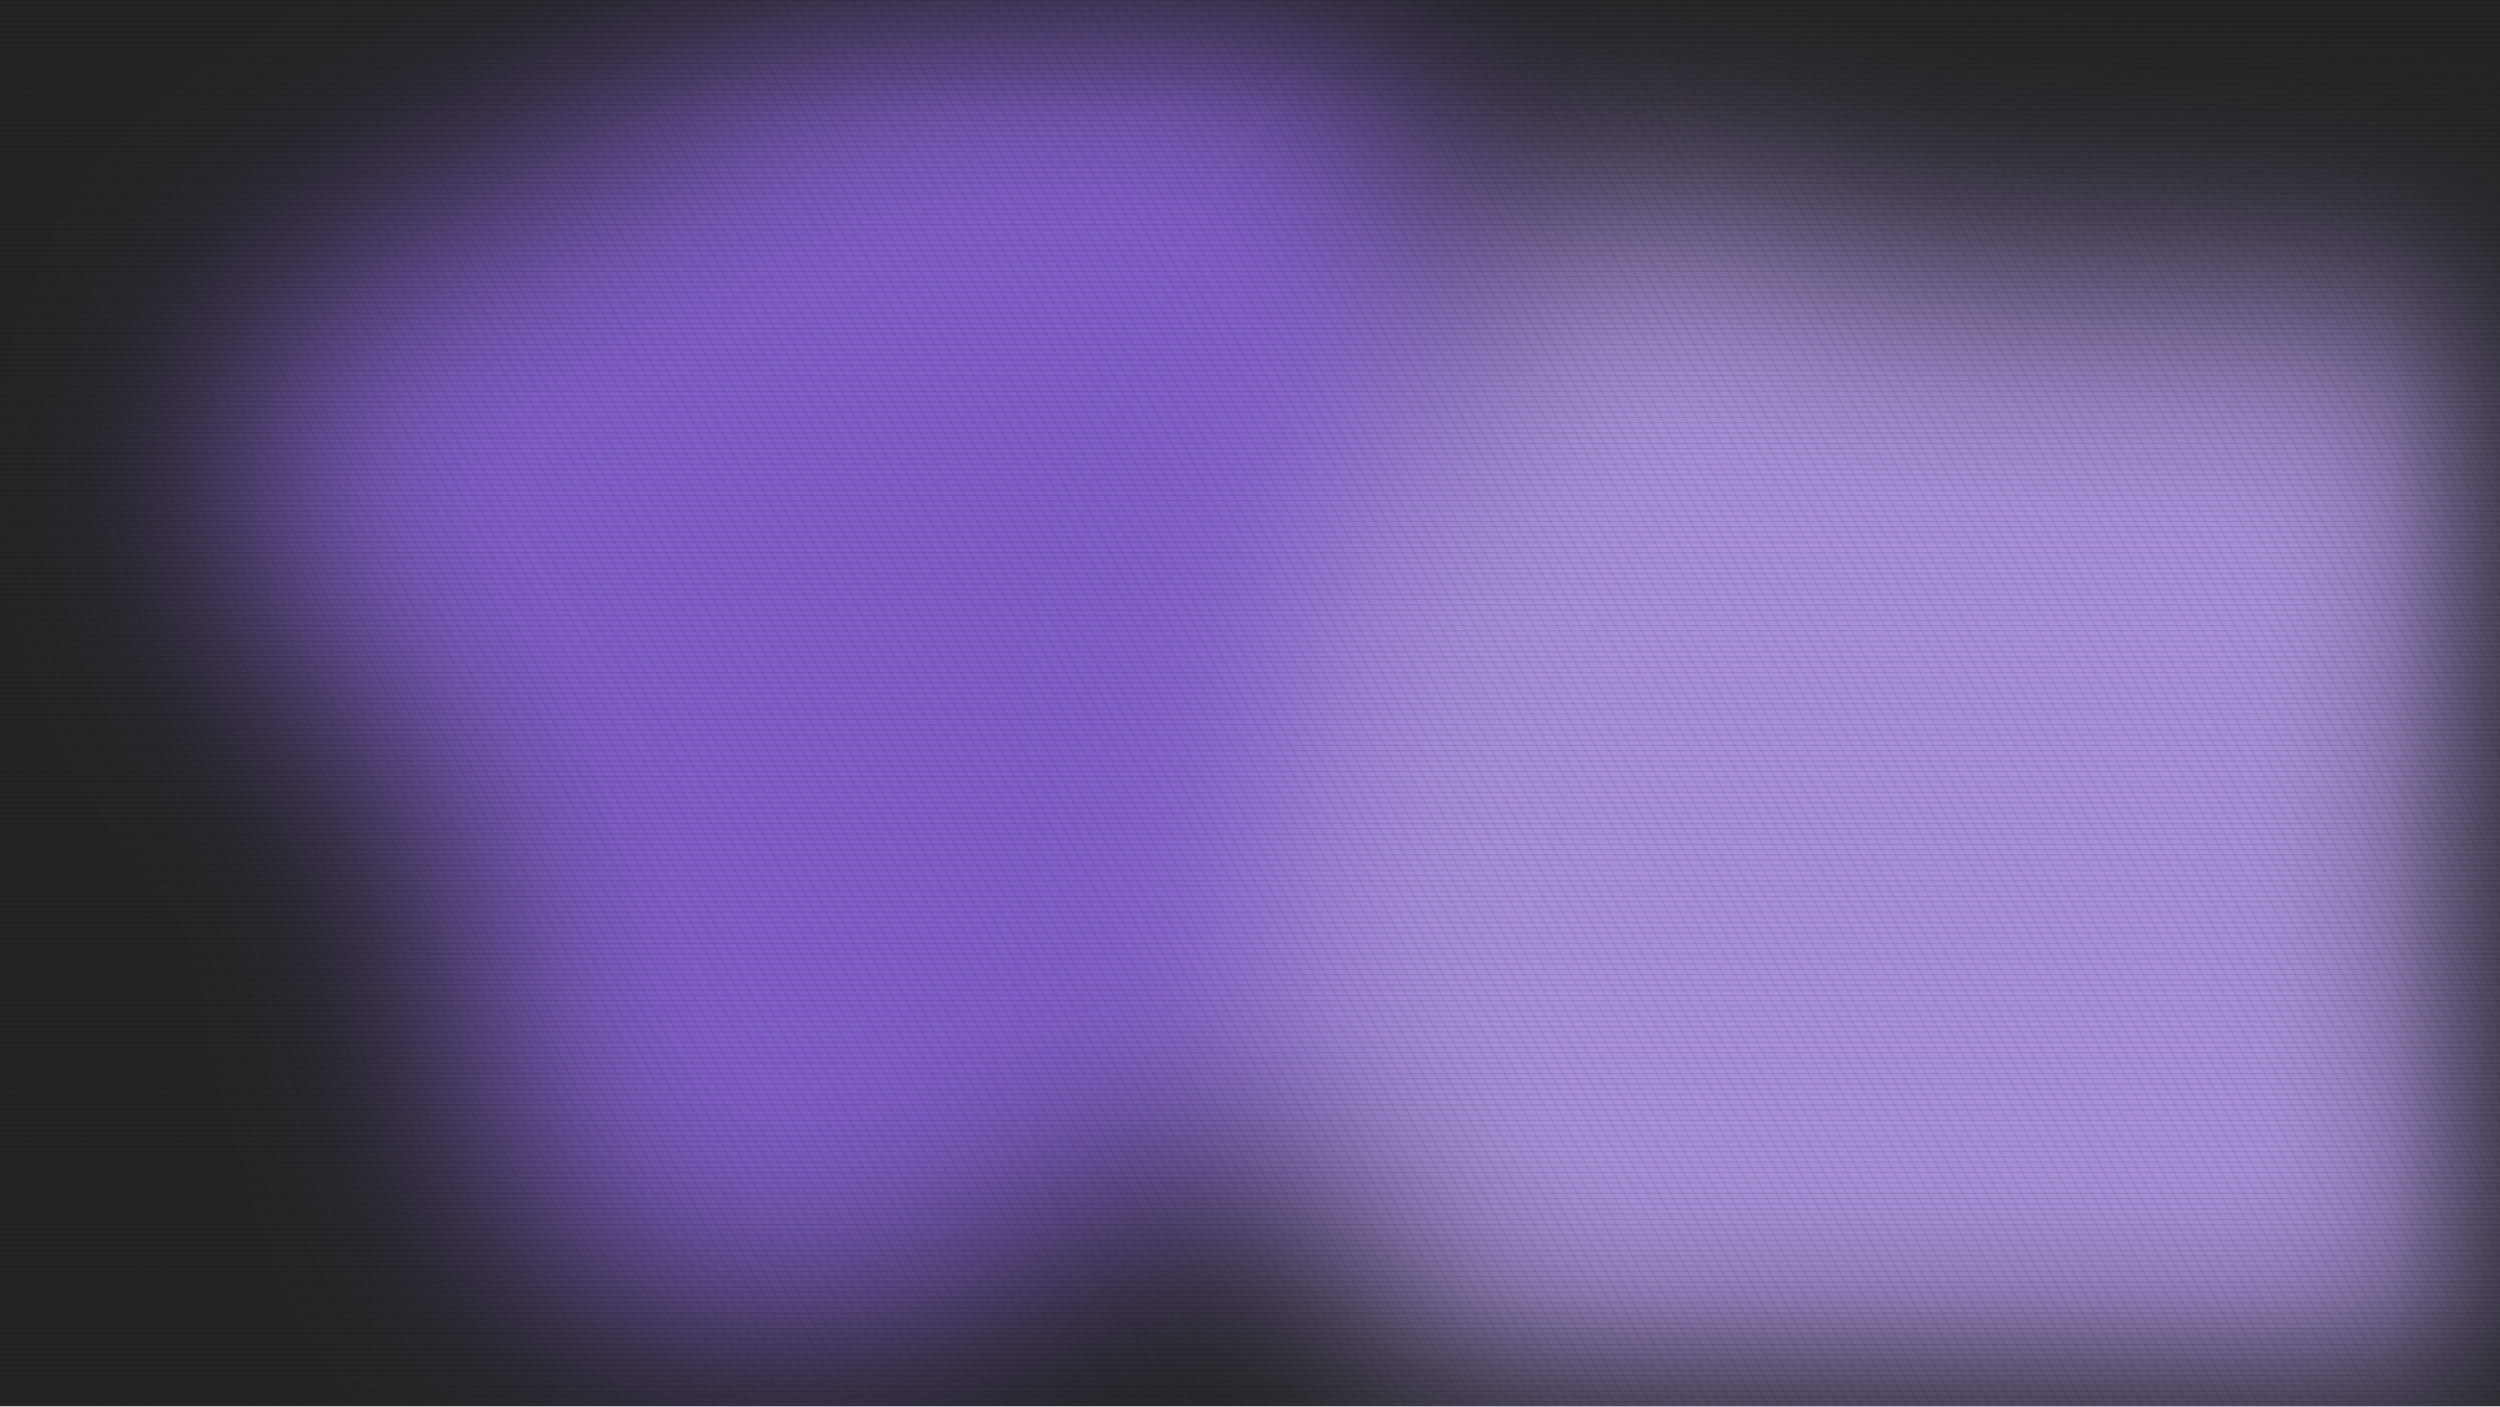
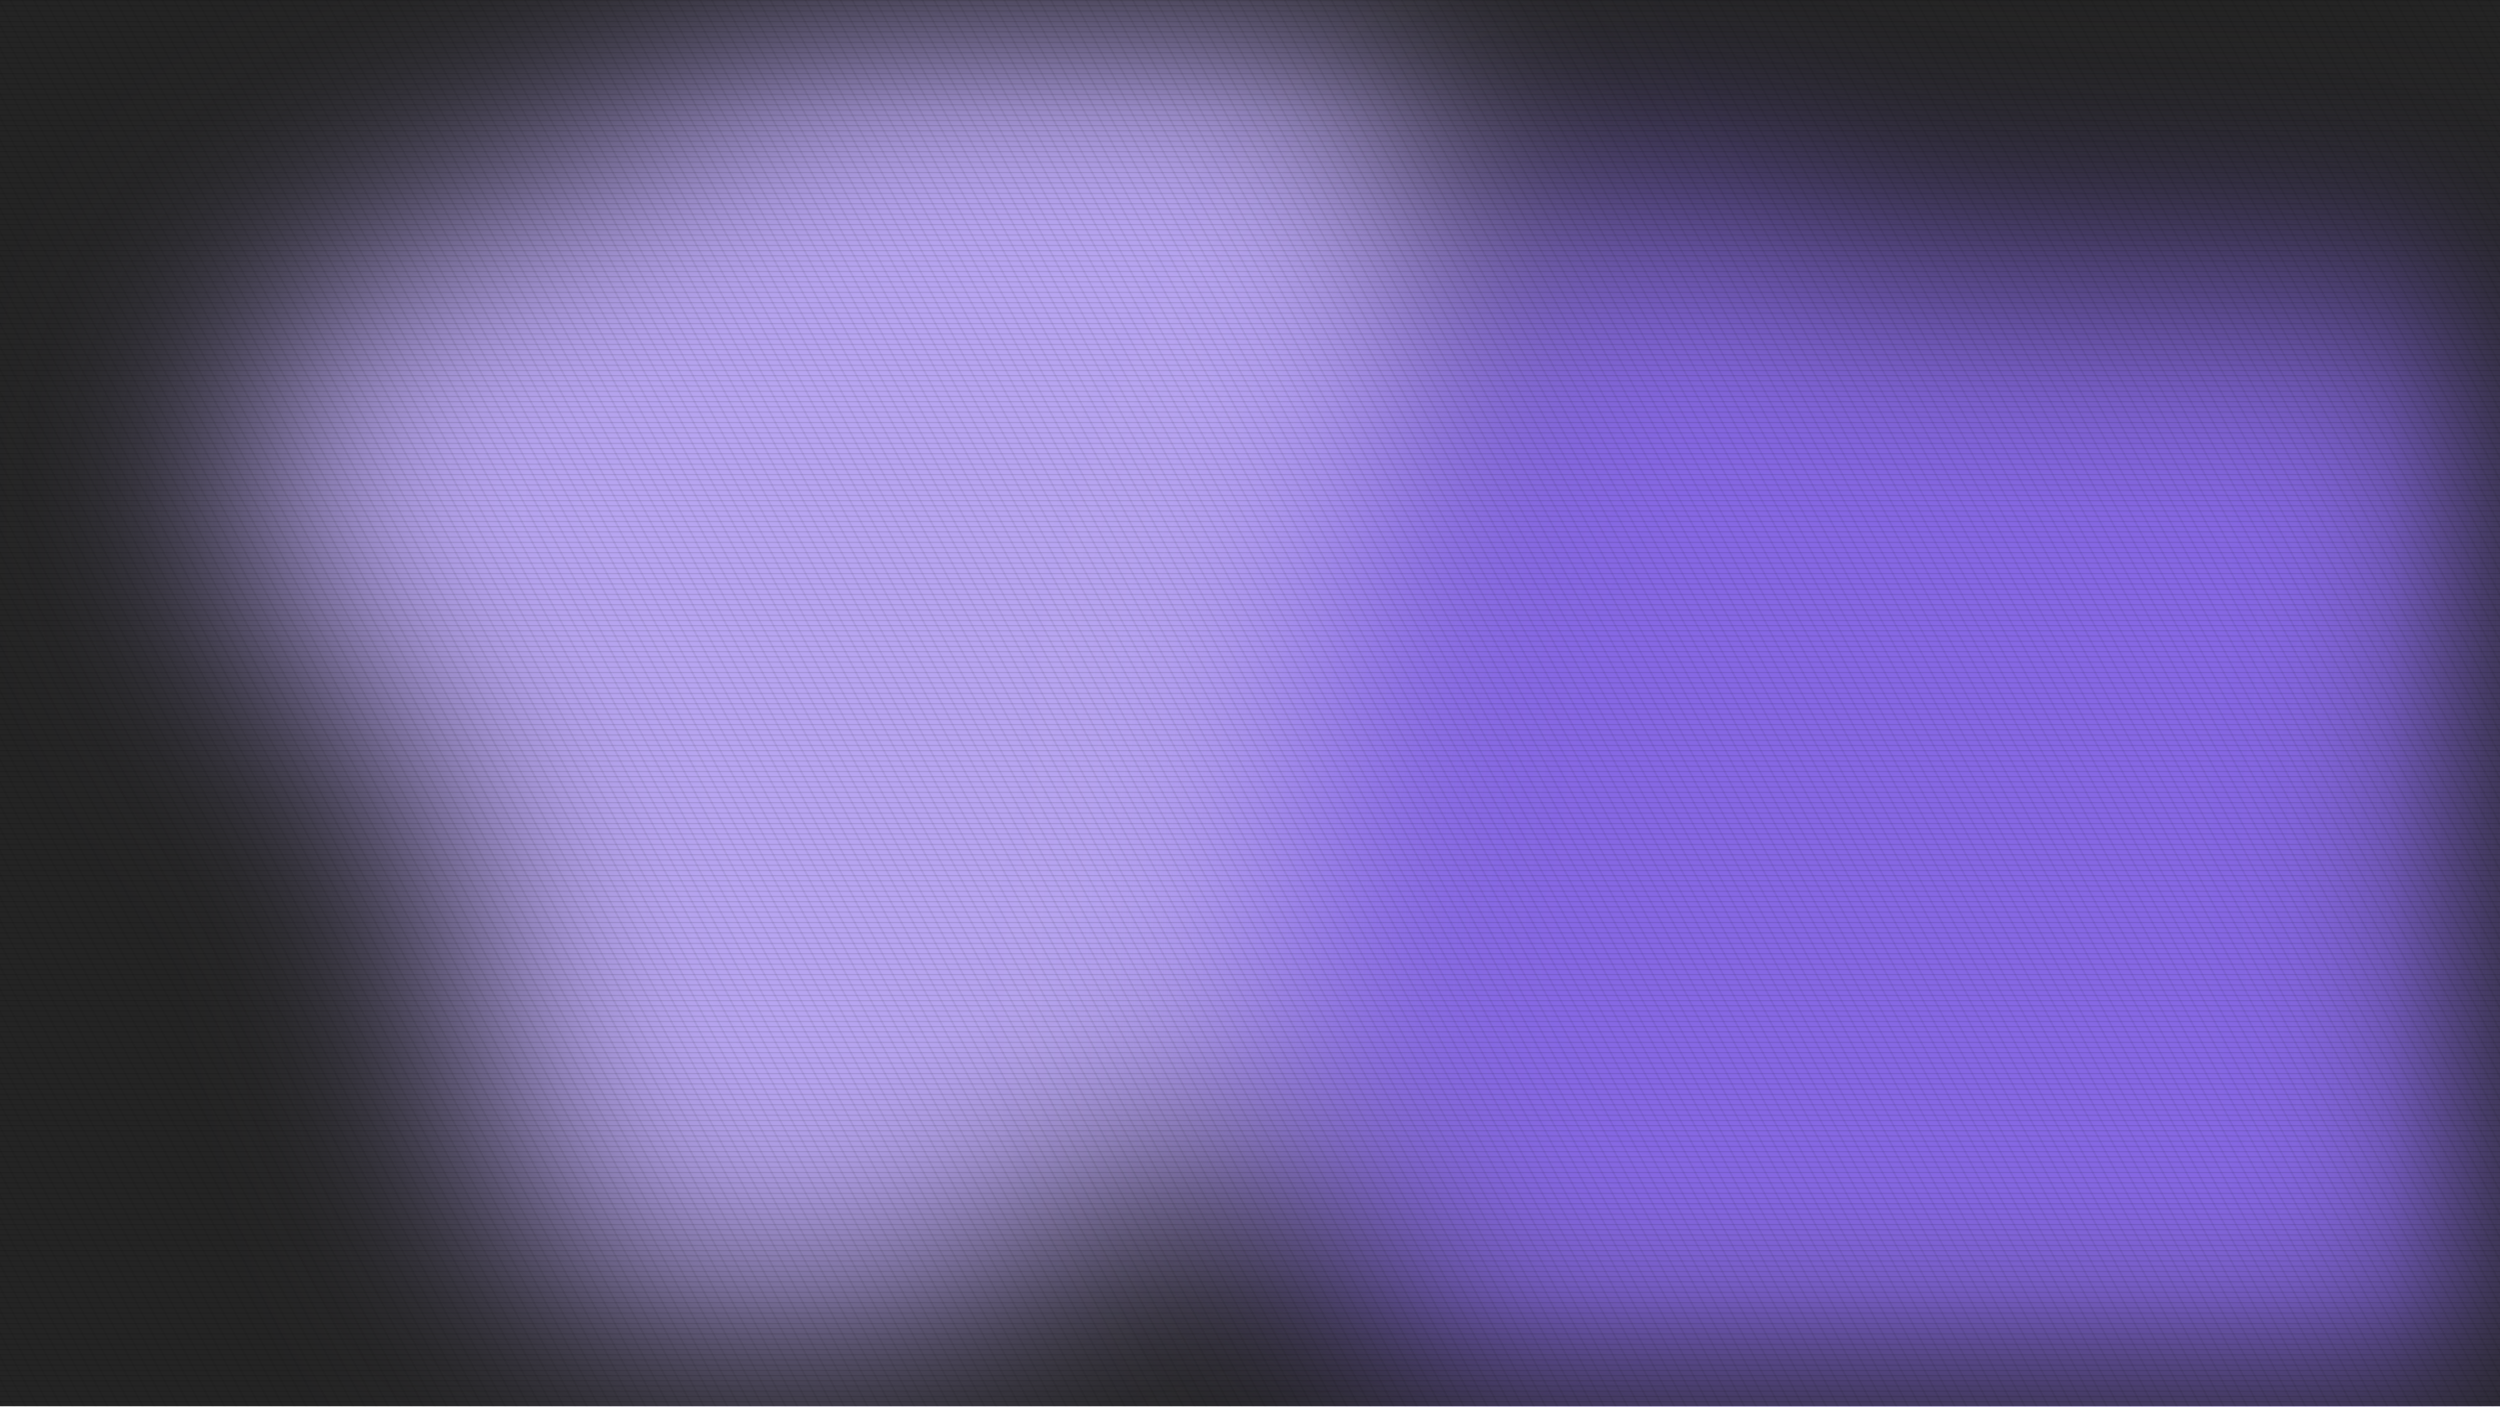
<svg xmlns="http://www.w3.org/2000/svg" viewBox="0 0 1920 1080">
  <defs>
    <filter id="sp-diffuse" x="-50%" y="-50%" width="200%" height="200%" color-interpolation-filters="sRGB">
      <feGaussianBlur stdDeviation="90" />
    </filter>
    <pattern id="lin-h" width="4" height="4" patternUnits="userSpaceOnUse">
      <rect width="4" height="1" fill="#000" opacity="0.10" />
    </pattern>
    <pattern id="lin-d" width="8" height="8" patternUnits="userSpaceOnUse" patternTransform="rotate(63)">
      <rect width="8" height="1.5" fill="#000" opacity="0.06" />
    </pattern>
  </defs>
  <rect width="1920" height="1080" fill="#242424" />
-   <path d="M 1232.1,489.9 C 1233.1,498.8 1236.1,529.5 1237.0,538.6 C 1237.9,547.7 1241.3,579.8 1242.1,589.3 C 1242.9,598.8 1245.8,632.7 1246.1,642.7 C 1246.4,652.7 1246.4,688.1 1245.4,698.2 C 1244.4,708.4 1238.3,743.6 1235.2,753.3 C 1232.1,762.9 1217.2,795.0 1211.6,803.3 C 1205.9,811.6 1181.5,837.4 1173.4,843.5 C 1165.3,849.7 1133.1,866.9 1123.3,870.7 C 1113.5,874.5 1077.1,883.1 1066.7,884.9 C 1056.3,886.7 1019.8,889.2 1009.8,889.9 C 999.8,890.5 966.4,891.2 957.4,891.8 C 948.3,892.5 919.3,895.5 911.3,897.2 C 903.3,898.9 877.5,907.2 870.1,910.4 C 862.7,913.6 837.9,927.5 830.5,932.0 C 823.0,936.4 796.8,954.1 788.8,959.1 C 780.7,964.2 751.5,982.2 742.5,986.8 C 733.6,991.4 701.1,1006.2 691.4,1009.5 C 681.7,1012.8 646.7,1021.4 636.6,1022.8 C 626.4,1024.1 590.6,1025.1 580.5,1024.2 C 570.3,1023.3 535.5,1016.2 525.9,1013.0 C 516.2,1009.9 484.1,994.9 475.5,989.5 C 466.9,984.2 439.2,961.9 432.0,954.6 C 424.9,947.3 403.1,918.9 397.8,910.0 C 392.5,901.2 377.5,868.2 374.1,858.4 C 370.7,848.6 362.4,813.3 360.7,803.3 C 358.9,793.3 355.6,758.6 354.7,749.1 C 353.9,739.5 352.2,707.7 351.1,699.1 C 350.1,690.5 345.9,662.8 343.7,655.1 C 341.5,647.5 331.2,623.0 327.2,615.9 C 323.2,608.8 305.5,585.2 299.7,578.0 C 293.9,570.8 270.6,545.1 263.9,537.1 C 257.2,529.0 232.8,499.2 226.6,489.9 C 220.5,480.7 200.9,446.4 196.9,436.2 C 192.8,426.0 183.5,389.0 182.7,378.6 C 182.0,368.1 185.8,331.8 188.8,321.9 C 191.7,312.1 208.4,279.7 214.5,271.2 C 220.6,262.7 247.0,236.2 255.1,229.4 C 263.3,222.6 294.7,202.1 303.7,196.7 C 312.7,191.3 344.7,175.2 353.6,170.7 C 362.5,166.3 392.3,152.1 400.6,148.0 C 408.8,143.8 435.9,129.7 443.5,125.5 C 451.1,121.3 476.2,106.4 483.4,102.1 C 490.6,97.7 515.2,82.5 522.4,78.2 C 529.7,73.8 554.9,59.0 562.4,55.0 C 569.9,50.9 596.3,37.3 604.1,33.6 C 611.9,29.8 639.7,17.6 647.9,14.2 C 656.2,10.9 685.3,-0.2 694.0,-3.2 C 702.6,-6.2 733.4,-16.1 742.5,-18.7 C 751.7,-21.2 784.2,-29.0 793.8,-30.7 C 803.4,-32.3 837.4,-36.4 847.3,-36.6 C 857.1,-36.8 891.5,-34.9 901.2,-33.1 C 910.9,-31.4 943.9,-21.8 952.9,-17.9 C 961.9,-14.0 991.5,3.5 999.4,9.4 C 1007.2,15.4 1032.1,39.4 1038.6,46.8 C 1045.2,54.2 1065.2,82.1 1070.6,90.2 C 1075.9,98.4 1092.3,127.4 1096.8,135.6 C 1101.4,143.9 1115.9,172.1 1120.1,180.1 C 1124.3,188.1 1138.4,215.0 1142.5,222.7 C 1146.6,230.4 1160.9,256.5 1164.8,264.2 C 1168.8,271.9 1182.4,298.4 1186.0,306.2 C 1189.6,314.1 1201.2,341.8 1204.0,349.9 C 1206.9,358.1 1215.4,387.0 1217.5,395.5 C 1219.5,403.9 1225.0,433.6 1226.3,442.3 C 1227.6,450.9 1231.1,481.1 1232.1,489.9 Z" fill="#805fca" filter="url(#sp-diffuse)" />
-   <path d="M 1900.1,655.3 C 1900.4,663.3 1901.7,690.7 1902.0,698.8 C 1902.4,706.9 1903.2,735.0 1903.7,743.4 C 1904.2,751.9 1906.3,781.6 1907.3,790.8 C 1908.3,799.9 1913.3,833.1 1914.8,843.4 C 1916.2,853.6 1922.1,891.2 1922.9,902.3 C 1923.7,913.4 1924.8,953.4 1923.3,964.4 C 1921.9,975.3 1911.8,1012.3 1906.9,1021.4 C 1902.0,1030.5 1877.9,1058.0 1869.6,1064.1 C 1861.2,1070.1 1826.1,1084.7 1815.5,1087.5 C 1804.9,1090.3 1765.4,1094.0 1754.4,1094.7 C 1743.4,1095.3 1705.8,1094.5 1695.6,1094.6 C 1685.5,1094.8 1652.6,1095.5 1643.5,1096.3 C 1634.4,1097.1 1605.1,1101.7 1596.7,1103.1 C 1588.2,1104.6 1560.0,1110.8 1551.7,1112.1 C 1543.4,1113.5 1514.7,1117.4 1506.4,1118.1 C 1498.1,1118.7 1469.2,1118.9 1460.8,1118.9 C 1452.5,1118.8 1423.8,1117.6 1415.3,1117.6 C 1406.8,1117.6 1377.5,1118.5 1368.6,1119.2 C 1359.7,1119.8 1327.9,1124.0 1318.3,1125.0 C 1308.8,1126.1 1274.1,1130.2 1264.1,1130.3 C 1254.1,1130.4 1218.7,1128.5 1209.1,1126.3 C 1199.5,1124.1 1167.7,1111.4 1159.5,1106.3 C 1151.4,1101.2 1126.4,1077.9 1120.1,1070.5 C 1113.8,1063.1 1095.6,1033.8 1090.7,1025.5 C 1085.7,1017.1 1070.6,987.5 1066.0,979.4 C 1061.4,971.2 1045.1,944.1 1040.2,936.4 C 1035.2,928.7 1016.9,903.0 1012.0,895.2 C 1007.0,887.5 990.0,860.3 986.2,851.9 C 982.4,843.6 972.0,813.1 970.4,804.1 C 968.8,795.0 968.0,762.5 968.6,753.2 C 969.3,744.0 975.9,711.9 977.9,702.9 C 979.8,693.9 988.2,663.9 990.0,655.3 C 991.8,646.8 996.7,618.1 997.6,609.7 C 998.5,601.3 999.2,572.2 999.4,563.5 C 999.7,554.9 999.8,524.5 1000.5,515.7 C 1001.3,506.9 1005.5,476.2 1007.7,467.6 C 1009.8,459.0 1020.3,429.9 1023.8,421.7 C 1027.4,413.6 1042.2,386.4 1046.4,378.4 C 1050.7,370.5 1066.1,343.2 1070.4,334.9 C 1074.7,326.6 1088.9,296.7 1093.3,287.8 C 1097.7,278.9 1113.0,246.7 1118.3,237.9 C 1123.5,229.1 1144.0,199.0 1151.1,191.8 C 1158.2,184.6 1186.7,163.5 1195.8,159.5 C 1205.0,155.6 1240.4,148.6 1250.8,148.3 C 1261.3,148.1 1299.2,154.6 1309.7,157.2 C 1320.3,159.8 1356.0,173.6 1365.7,177.2 C 1375.4,180.8 1406.9,193.9 1415.7,196.8 C 1424.4,199.7 1452.7,207.2 1460.8,208.7 C 1469.0,210.2 1496.3,212.6 1504.4,213.1 C 1512.4,213.7 1540.3,214.4 1548.4,214.9 C 1556.6,215.4 1585.0,217.5 1593.4,218.2 C 1601.8,219.0 1631.0,222.4 1639.8,223.2 C 1648.6,224.1 1680.0,226.7 1689.6,227.2 C 1699.3,227.8 1734.7,228.8 1745.4,229.4 C 1756.2,230.0 1795.5,232.2 1806.6,234.0 C 1817.8,235.8 1856.9,244.8 1866.9,249.3 C 1876.9,253.7 1908.6,274.4 1915.6,282.1 C 1922.6,289.8 1940.2,322.7 1943.1,333.1 C 1946.0,343.5 1947.9,383.9 1947.1,395.4 C 1946.2,407.0 1937.0,448.1 1934.2,459.3 C 1931.4,470.4 1919.1,507.3 1916.3,517.2 C 1913.5,527.1 1905.2,558.5 1903.6,567.3 C 1902.0,576.0 1899.5,604.1 1899.2,612.2 C 1898.9,620.2 1899.9,647.4 1900.1,655.3 Z" fill="#a891da" filter="url(#sp-diffuse)" />
+   <path d="M 1232.1,489.9 C 1233.1,498.8 1236.1,529.5 1237.0,538.6 C 1237.9,547.7 1241.3,579.8 1242.1,589.3 C 1242.9,598.8 1245.8,632.7 1246.1,642.7 C 1246.4,652.7 1246.4,688.1 1245.4,698.2 C 1244.4,708.4 1238.3,743.6 1235.2,753.3 C 1232.1,762.9 1217.2,795.0 1211.6,803.3 C 1205.9,811.6 1181.5,837.4 1173.4,843.5 C 1165.3,849.7 1133.1,866.9 1123.3,870.7 C 1113.5,874.5 1077.1,883.1 1066.7,884.9 C 1056.3,886.7 1019.8,889.2 1009.8,889.9 C 999.8,890.5 966.4,891.2 957.4,891.8 C 948.3,892.5 919.3,895.5 911.3,897.2 C 903.3,898.9 877.5,907.2 870.1,910.4 C 862.7,913.6 837.9,927.5 830.5,932.0 C 823.0,936.4 796.8,954.1 788.8,959.1 C 780.7,964.2 751.5,982.2 742.5,986.8 C 733.6,991.4 701.1,1006.2 691.4,1009.5 C 681.7,1012.8 646.7,1021.4 636.6,1022.8 C 626.4,1024.1 590.6,1025.1 580.5,1024.2 C 570.3,1023.3 535.5,1016.2 525.9,1013.0 C 516.2,1009.9 484.1,994.9 475.5,989.5 C 466.9,984.2 439.2,961.9 432.0,954.6 C 424.9,947.3 403.1,918.9 397.8,910.0 C 392.5,901.2 377.5,868.2 374.1,858.4 C 370.7,848.6 362.4,813.3 360.7,803.3 C 358.9,793.3 355.6,758.6 354.7,749.1 C 353.9,739.5 352.2,707.7 351.1,699.1 C 350.1,690.5 345.9,662.8 343.7,655.1 C 341.5,647.5 331.2,623.0 327.2,615.9 C 323.2,608.8 305.5,585.2 299.7,578.0 C 293.9,570.8 270.6,545.1 263.9,537.1 C 257.2,529.0 232.8,499.2 226.6,489.9 C 220.5,480.7 200.9,446.4 196.9,436.2 C 192.8,426.0 183.5,389.0 182.7,378.6 C 182.0,368.1 185.8,331.8 188.8,321.9 C 191.7,312.1 208.4,279.7 214.5,271.2 C 220.6,262.7 247.0,236.2 255.1,229.4 C 263.3,222.6 294.7,202.1 303.7,196.7 C 312.7,191.3 344.7,175.2 353.6,170.7 C 362.5,166.3 392.3,152.1 400.6,148.0 C 408.8,143.8 435.9,129.7 443.5,125.5 C 451.1,121.3 476.2,106.4 483.4,102.1 C 490.6,97.7 515.2,82.5 522.4,78.2 C 529.7,73.8 554.9,59.0 562.4,55.0 C 569.9,50.9 596.3,37.3 604.1,33.6 C 611.9,29.8 639.7,17.6 647.9,14.2 C 656.2,10.9 685.3,-0.2 694.0,-3.2 C 702.6,-6.2 733.4,-16.1 742.5,-18.7 C 751.7,-21.2 784.2,-29.0 793.8,-30.7 C 803.4,-32.3 837.4,-36.4 847.3,-36.6 C 857.1,-36.8 891.5,-34.9 901.2,-33.1 C 910.9,-31.4 943.9,-21.8 952.9,-17.9 C 961.9,-14.0 991.5,3.5 999.4,9.4 C 1007.2,15.4 1032.1,39.4 1038.6,46.8 C 1045.2,54.2 1065.2,82.1 1070.6,90.2 C 1075.9,98.4 1092.3,127.4 1096.8,135.6 C 1101.4,143.9 1115.9,172.1 1120.1,180.1 C 1124.3,188.1 1138.4,215.0 1142.5,222.7 C 1146.6,230.4 1160.9,256.5 1164.8,264.2 C 1168.8,271.9 1182.4,298.4 1186.0,306.2 C 1189.6,314.1 1201.2,341.8 1204.0,349.9 C 1206.9,358.1 1215.4,387.0 1217.5,395.5 C 1219.5,403.9 1225.0,433.6 1226.3,442.3 C 1227.6,450.9 1231.1,481.1 1232.1,489.9 Z" fill="#b7a5f1" filter="url(#sp-diffuse)" />
+   <path d="M 1900.1,655.3 C 1900.4,663.3 1901.7,690.7 1902.0,698.8 C 1902.4,706.9 1903.2,735.0 1903.7,743.4 C 1904.2,751.9 1906.3,781.6 1907.3,790.8 C 1908.3,799.9 1913.3,833.1 1914.8,843.4 C 1916.2,853.6 1922.1,891.2 1922.9,902.3 C 1923.7,913.4 1924.8,953.4 1923.3,964.4 C 1921.9,975.3 1911.8,1012.3 1906.9,1021.4 C 1902.0,1030.5 1877.9,1058.0 1869.6,1064.1 C 1861.2,1070.1 1826.1,1084.7 1815.5,1087.5 C 1804.9,1090.3 1765.4,1094.0 1754.4,1094.7 C 1743.4,1095.3 1705.8,1094.5 1695.6,1094.6 C 1685.5,1094.8 1652.6,1095.5 1643.5,1096.3 C 1634.4,1097.1 1605.1,1101.7 1596.7,1103.1 C 1588.2,1104.6 1560.0,1110.8 1551.7,1112.1 C 1543.4,1113.5 1514.7,1117.4 1506.4,1118.1 C 1498.1,1118.7 1469.2,1118.9 1460.8,1118.9 C 1452.5,1118.8 1423.8,1117.6 1415.3,1117.6 C 1406.8,1117.6 1377.5,1118.5 1368.6,1119.2 C 1359.7,1119.8 1327.9,1124.0 1318.3,1125.0 C 1308.8,1126.1 1274.1,1130.2 1264.1,1130.3 C 1254.1,1130.4 1218.7,1128.5 1209.1,1126.3 C 1199.5,1124.1 1167.7,1111.4 1159.5,1106.3 C 1151.4,1101.2 1126.4,1077.9 1120.1,1070.5 C 1113.8,1063.1 1095.6,1033.8 1090.7,1025.5 C 1085.7,1017.1 1070.6,987.5 1066.0,979.4 C 1061.4,971.2 1045.1,944.1 1040.2,936.4 C 1035.2,928.7 1016.9,903.0 1012.0,895.2 C 1007.0,887.5 990.0,860.3 986.2,851.9 C 982.4,843.6 972.0,813.1 970.4,804.1 C 968.8,795.0 968.0,762.5 968.6,753.2 C 969.3,744.0 975.9,711.9 977.9,702.9 C 979.8,693.9 988.2,663.9 990.0,655.3 C 991.8,646.8 996.7,618.1 997.6,609.7 C 998.5,601.3 999.2,572.2 999.4,563.5 C 999.7,554.9 999.8,524.5 1000.5,515.7 C 1001.3,506.9 1005.5,476.2 1007.7,467.6 C 1009.8,459.0 1020.3,429.9 1023.8,421.7 C 1027.4,413.6 1042.2,386.4 1046.4,378.4 C 1050.7,370.5 1066.1,343.2 1070.4,334.9 C 1074.7,326.6 1088.9,296.7 1093.3,287.8 C 1097.7,278.9 1113.0,246.7 1118.3,237.9 C 1123.5,229.1 1144.0,199.0 1151.1,191.8 C 1158.2,184.6 1186.7,163.5 1195.8,159.5 C 1205.0,155.6 1240.4,148.6 1250.8,148.3 C 1261.3,148.1 1299.2,154.6 1309.7,157.2 C 1320.3,159.8 1356.0,173.6 1365.7,177.2 C 1375.4,180.8 1406.9,193.9 1415.7,196.8 C 1424.4,199.7 1452.7,207.2 1460.8,208.7 C 1469.0,210.2 1496.3,212.6 1504.4,213.1 C 1512.4,213.7 1540.3,214.4 1548.4,214.9 C 1556.6,215.4 1585.0,217.5 1593.4,218.2 C 1601.8,219.0 1631.0,222.4 1639.8,223.2 C 1648.6,224.1 1680.0,226.7 1689.6,227.2 C 1699.3,227.8 1734.7,228.8 1745.4,229.4 C 1756.2,230.0 1795.5,232.2 1806.6,234.0 C 1817.8,235.8 1856.9,244.8 1866.9,249.3 C 1876.9,253.7 1908.6,274.4 1915.6,282.1 C 1922.6,289.8 1940.2,322.7 1943.1,333.1 C 1946.0,343.5 1947.9,383.9 1947.1,395.4 C 1946.2,407.0 1937.0,448.1 1934.2,459.3 C 1931.4,470.4 1919.1,507.3 1916.3,517.2 C 1913.5,527.1 1905.2,558.5 1903.6,567.3 C 1902.0,576.0 1899.5,604.1 1899.2,612.2 C 1898.9,620.2 1899.9,647.4 1900.1,655.3 Z" fill="#8668e4" filter="url(#sp-diffuse)" />
  <rect width="1920" height="1080" fill="url(#lin-h)" />
  <rect width="1920" height="1080" fill="url(#lin-d)" />
</svg>
